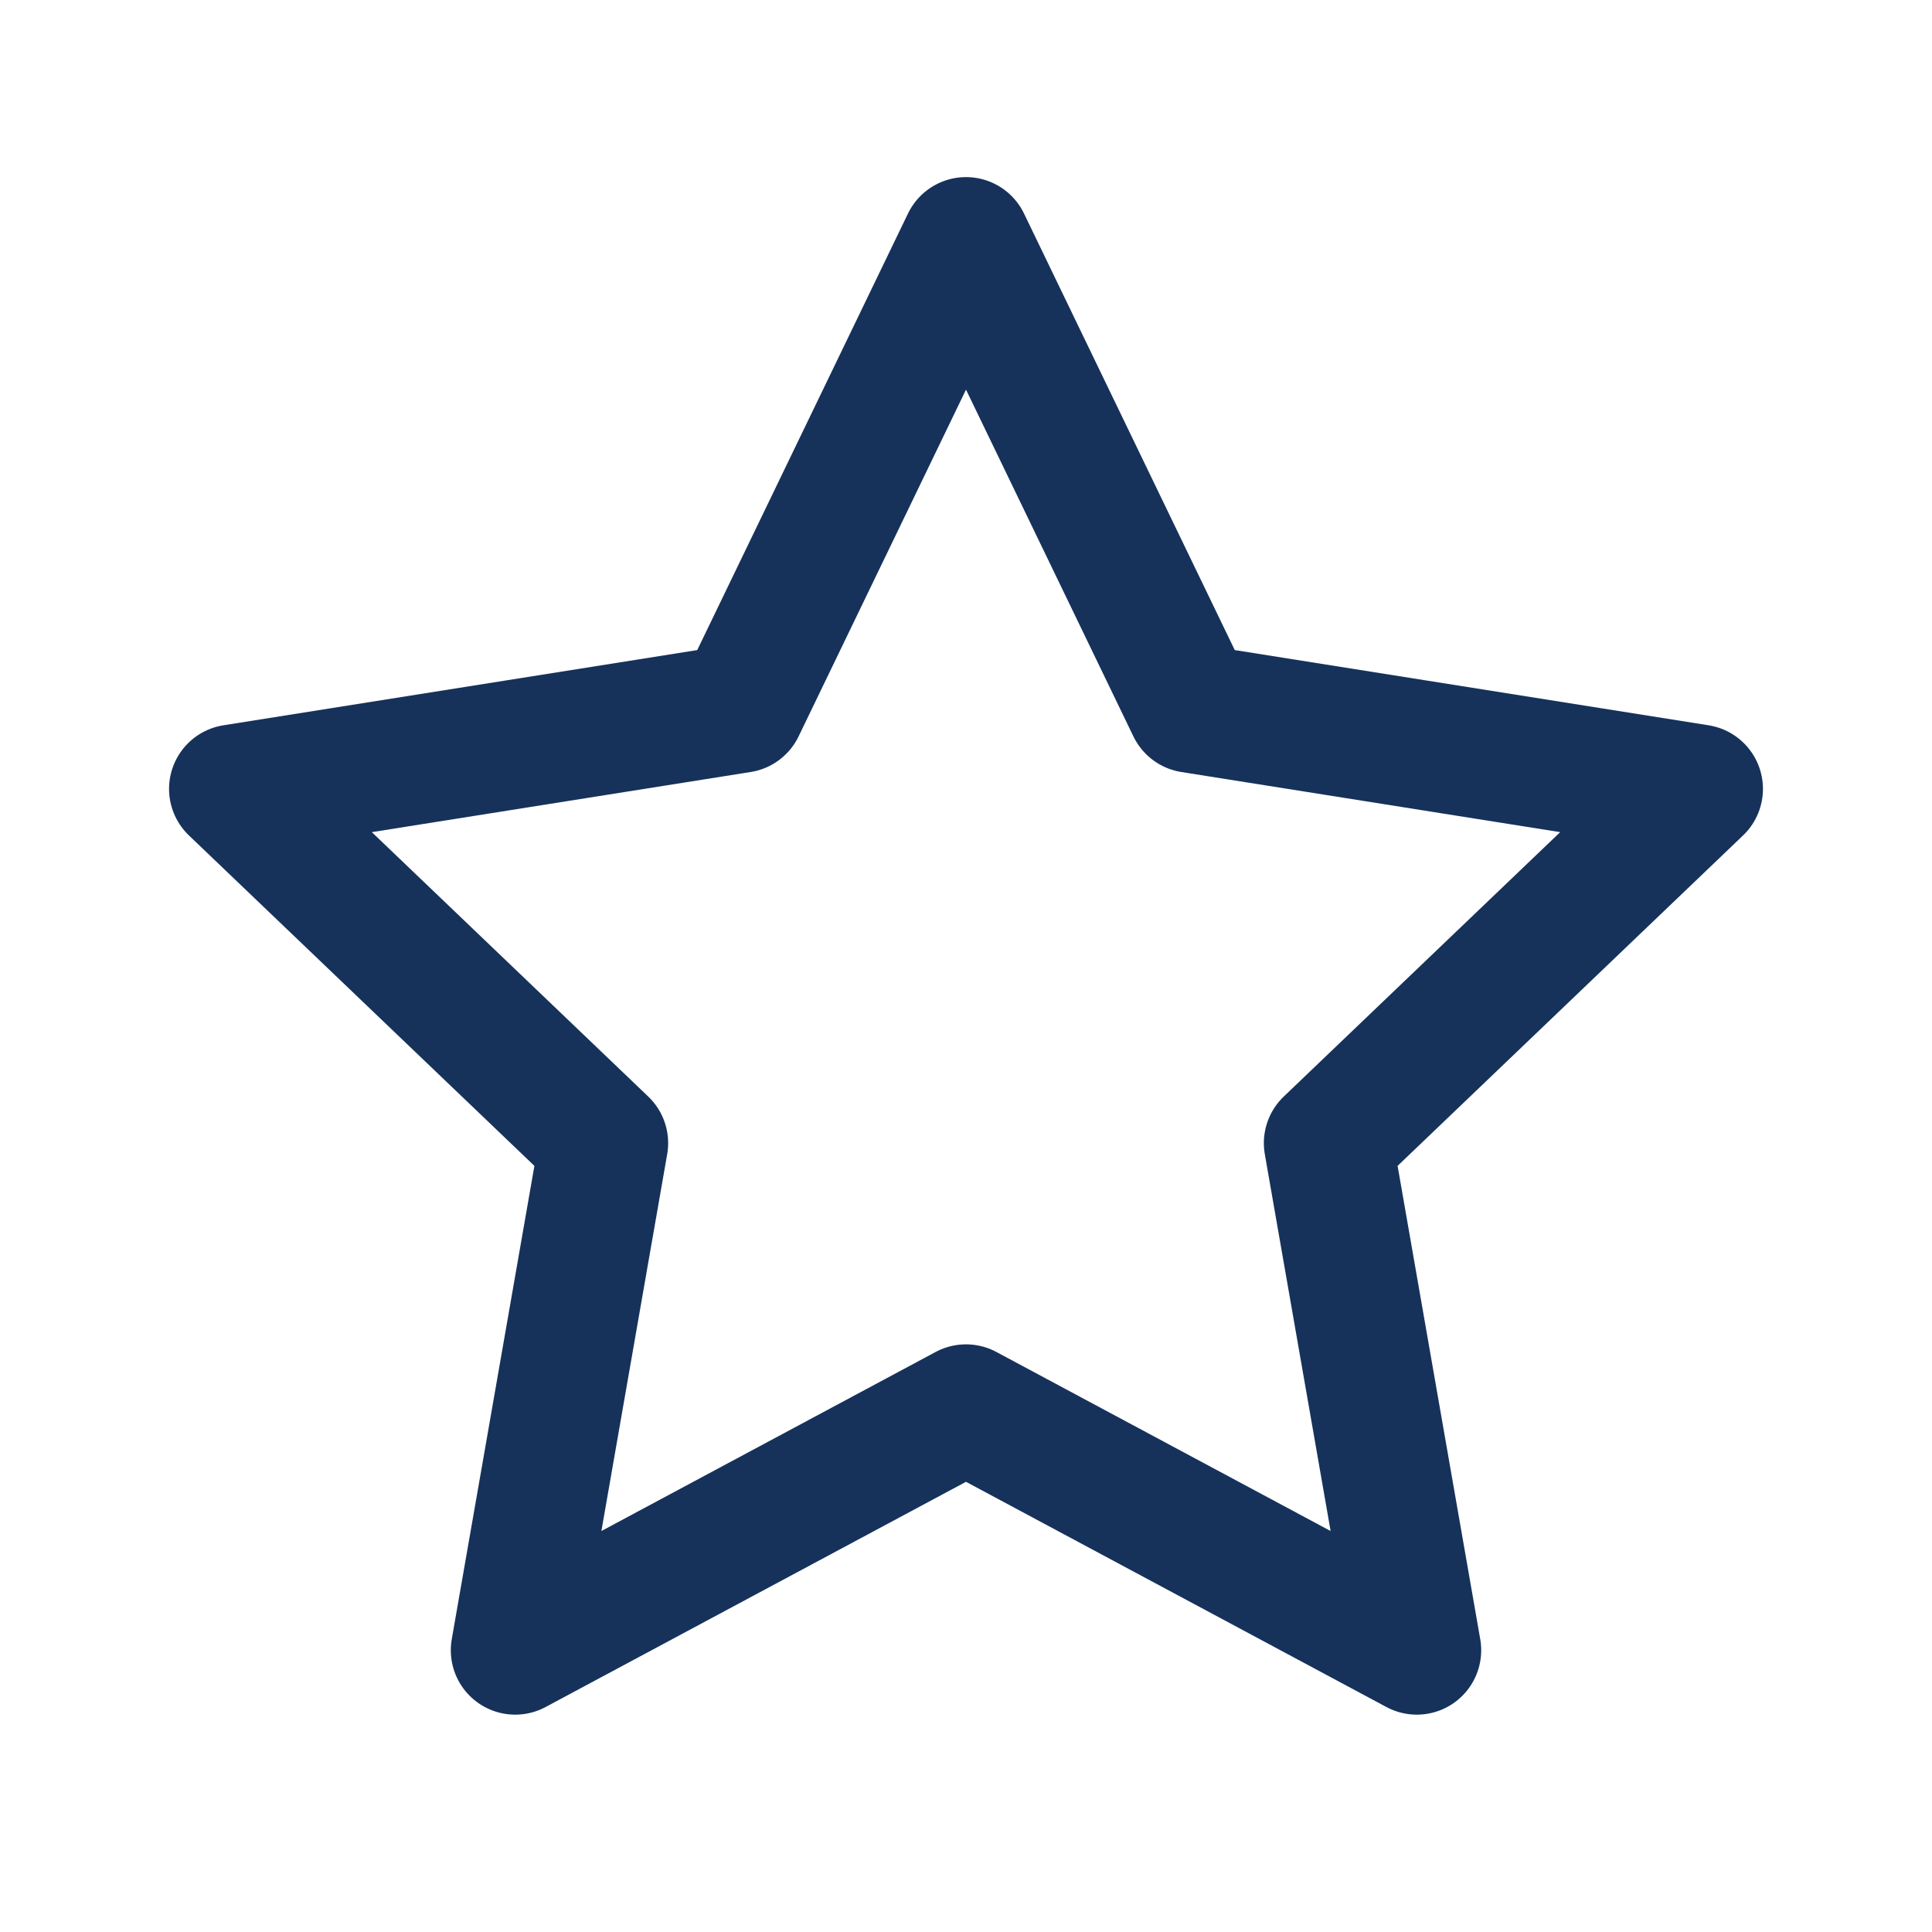
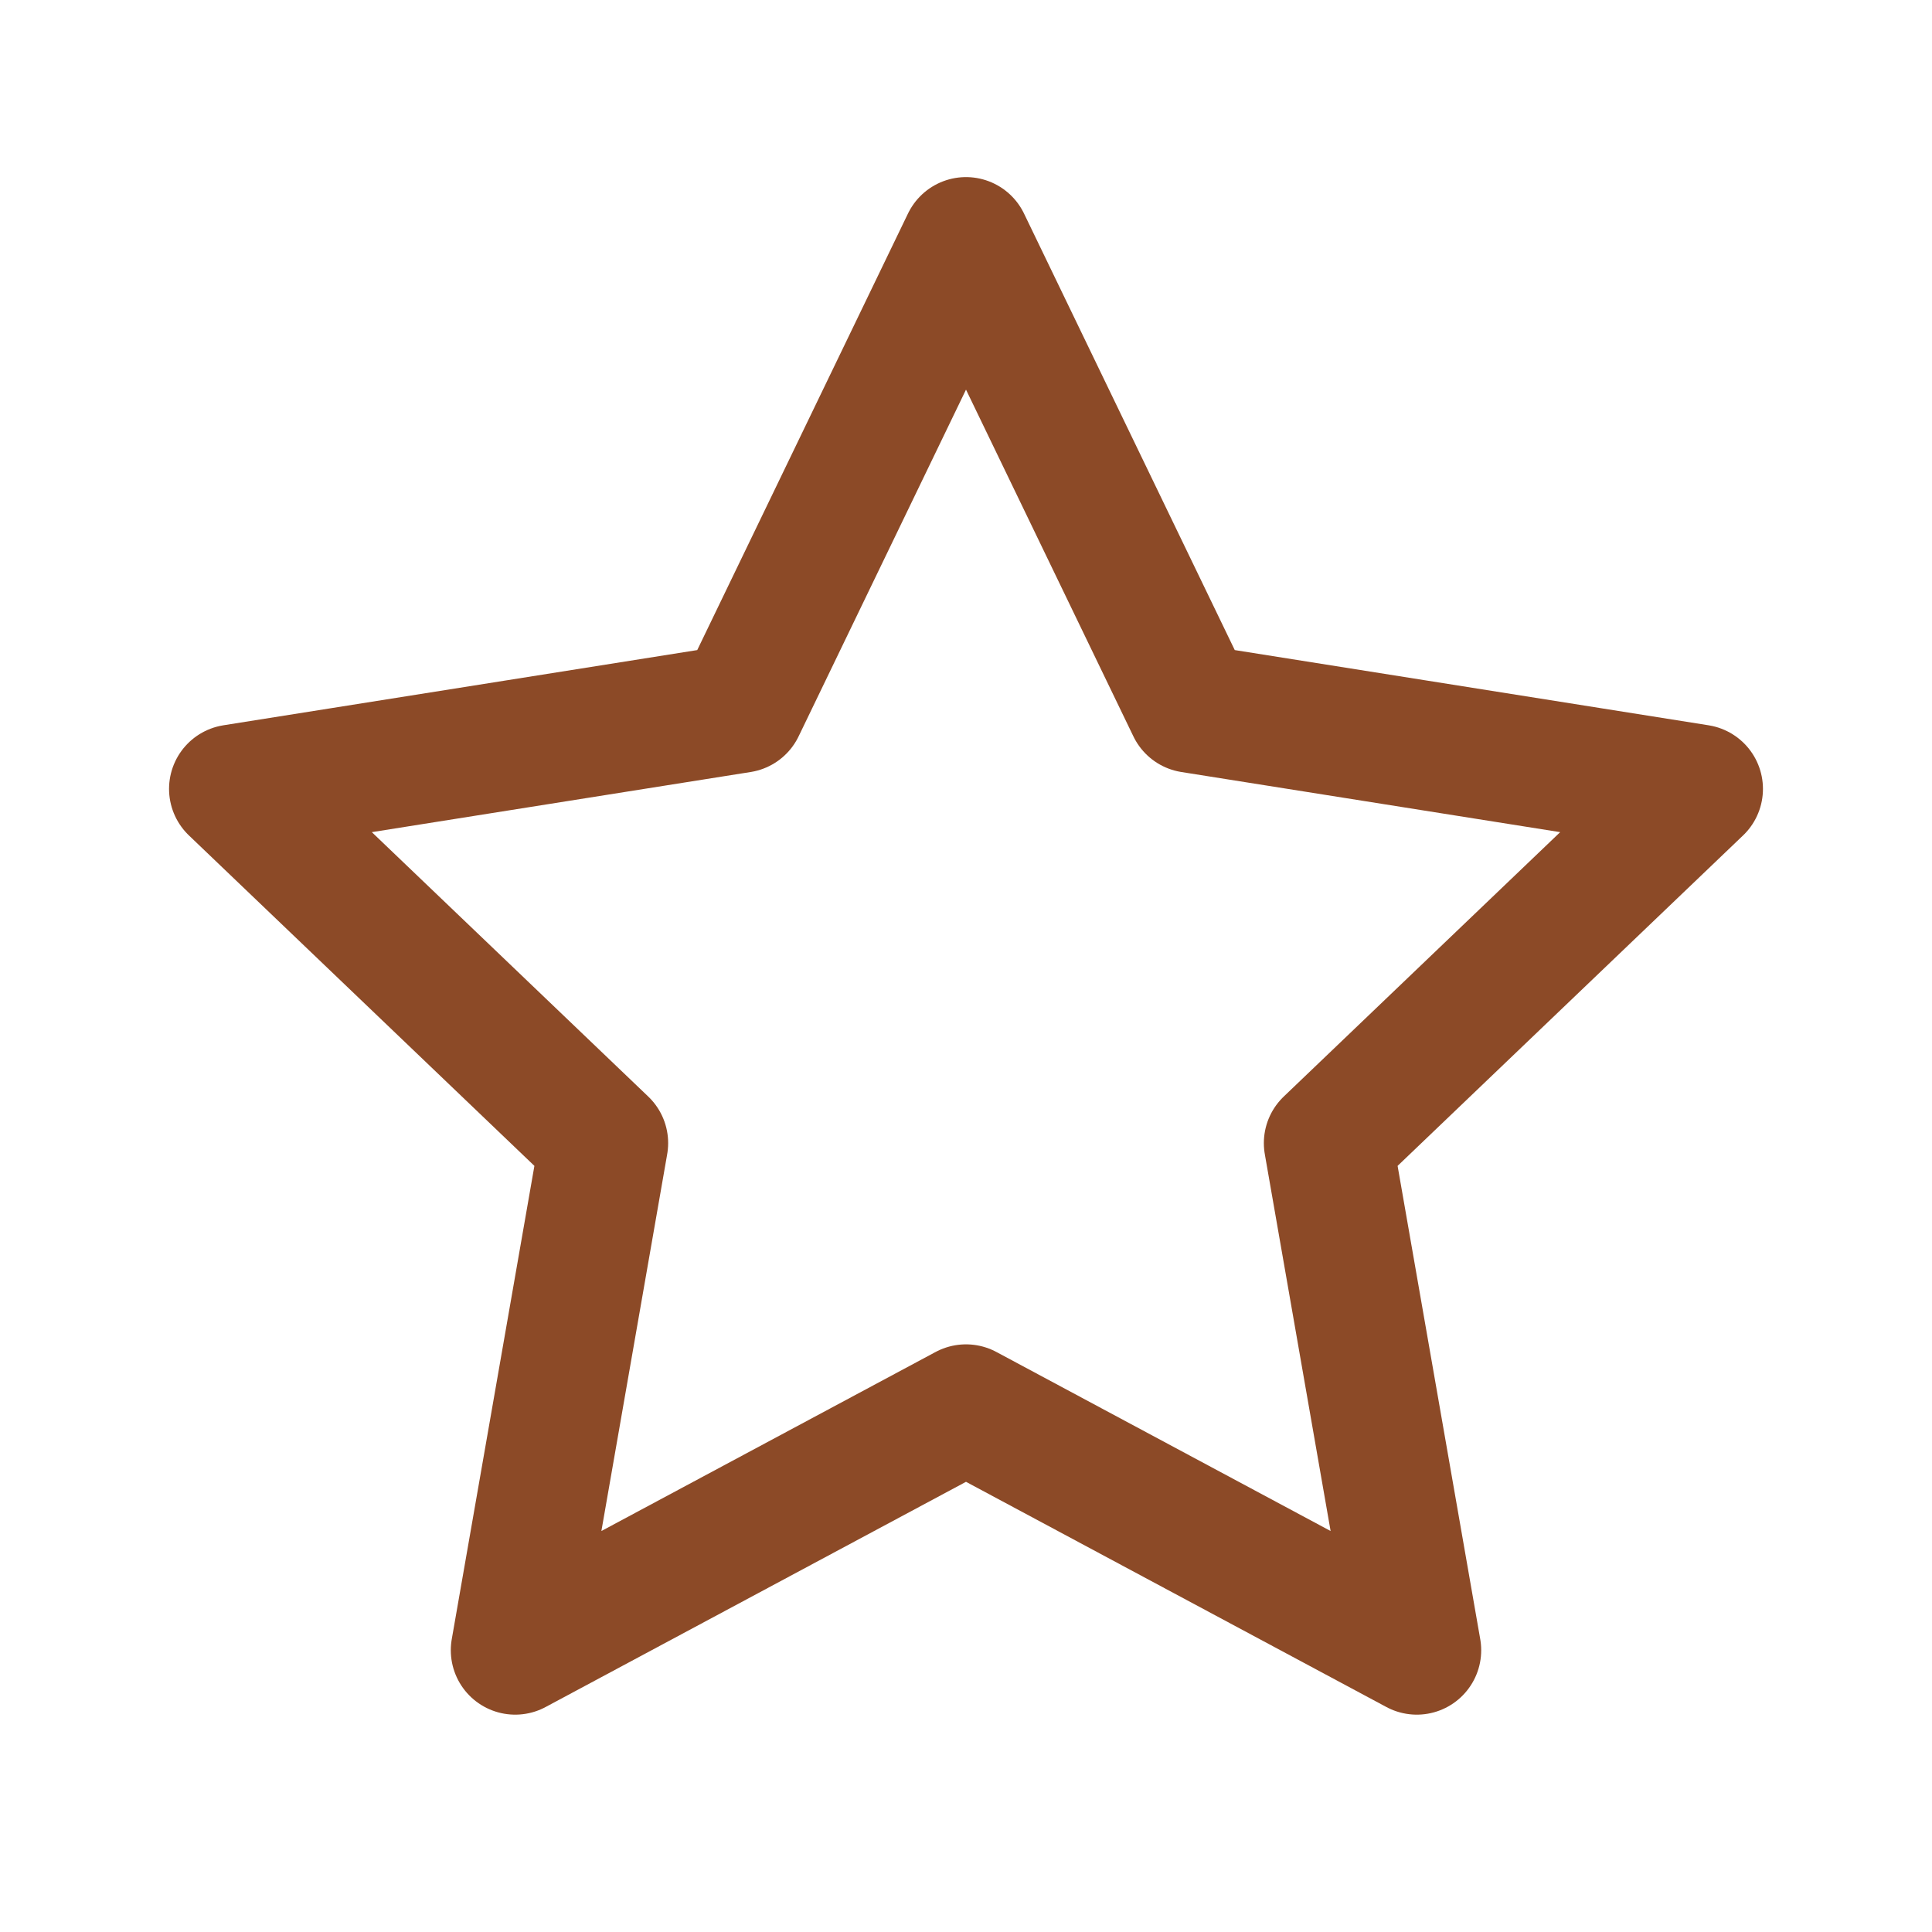
- <svg xmlns="http://www.w3.org/2000/svg" width="24" height="24" viewBox="0 0 24 24" fill="none" stroke="#16325b" stroke-width="1.6" stroke-linecap="round" stroke-linejoin="round">
+ <svg xmlns="http://www.w3.org/2000/svg" width="24" height="24" viewBox="0 0 24 24" fill="none" stroke="#8c4a27" stroke-width="1.6" stroke-linecap="round" stroke-linejoin="round">
  <path d="m12 3 2.8 5.8 6.3 1-4.6 4.4 1.1 6.3-5.6-3-5.6 3 1.1-6.3-4.6-4.4 6.3-1z" />
</svg>
